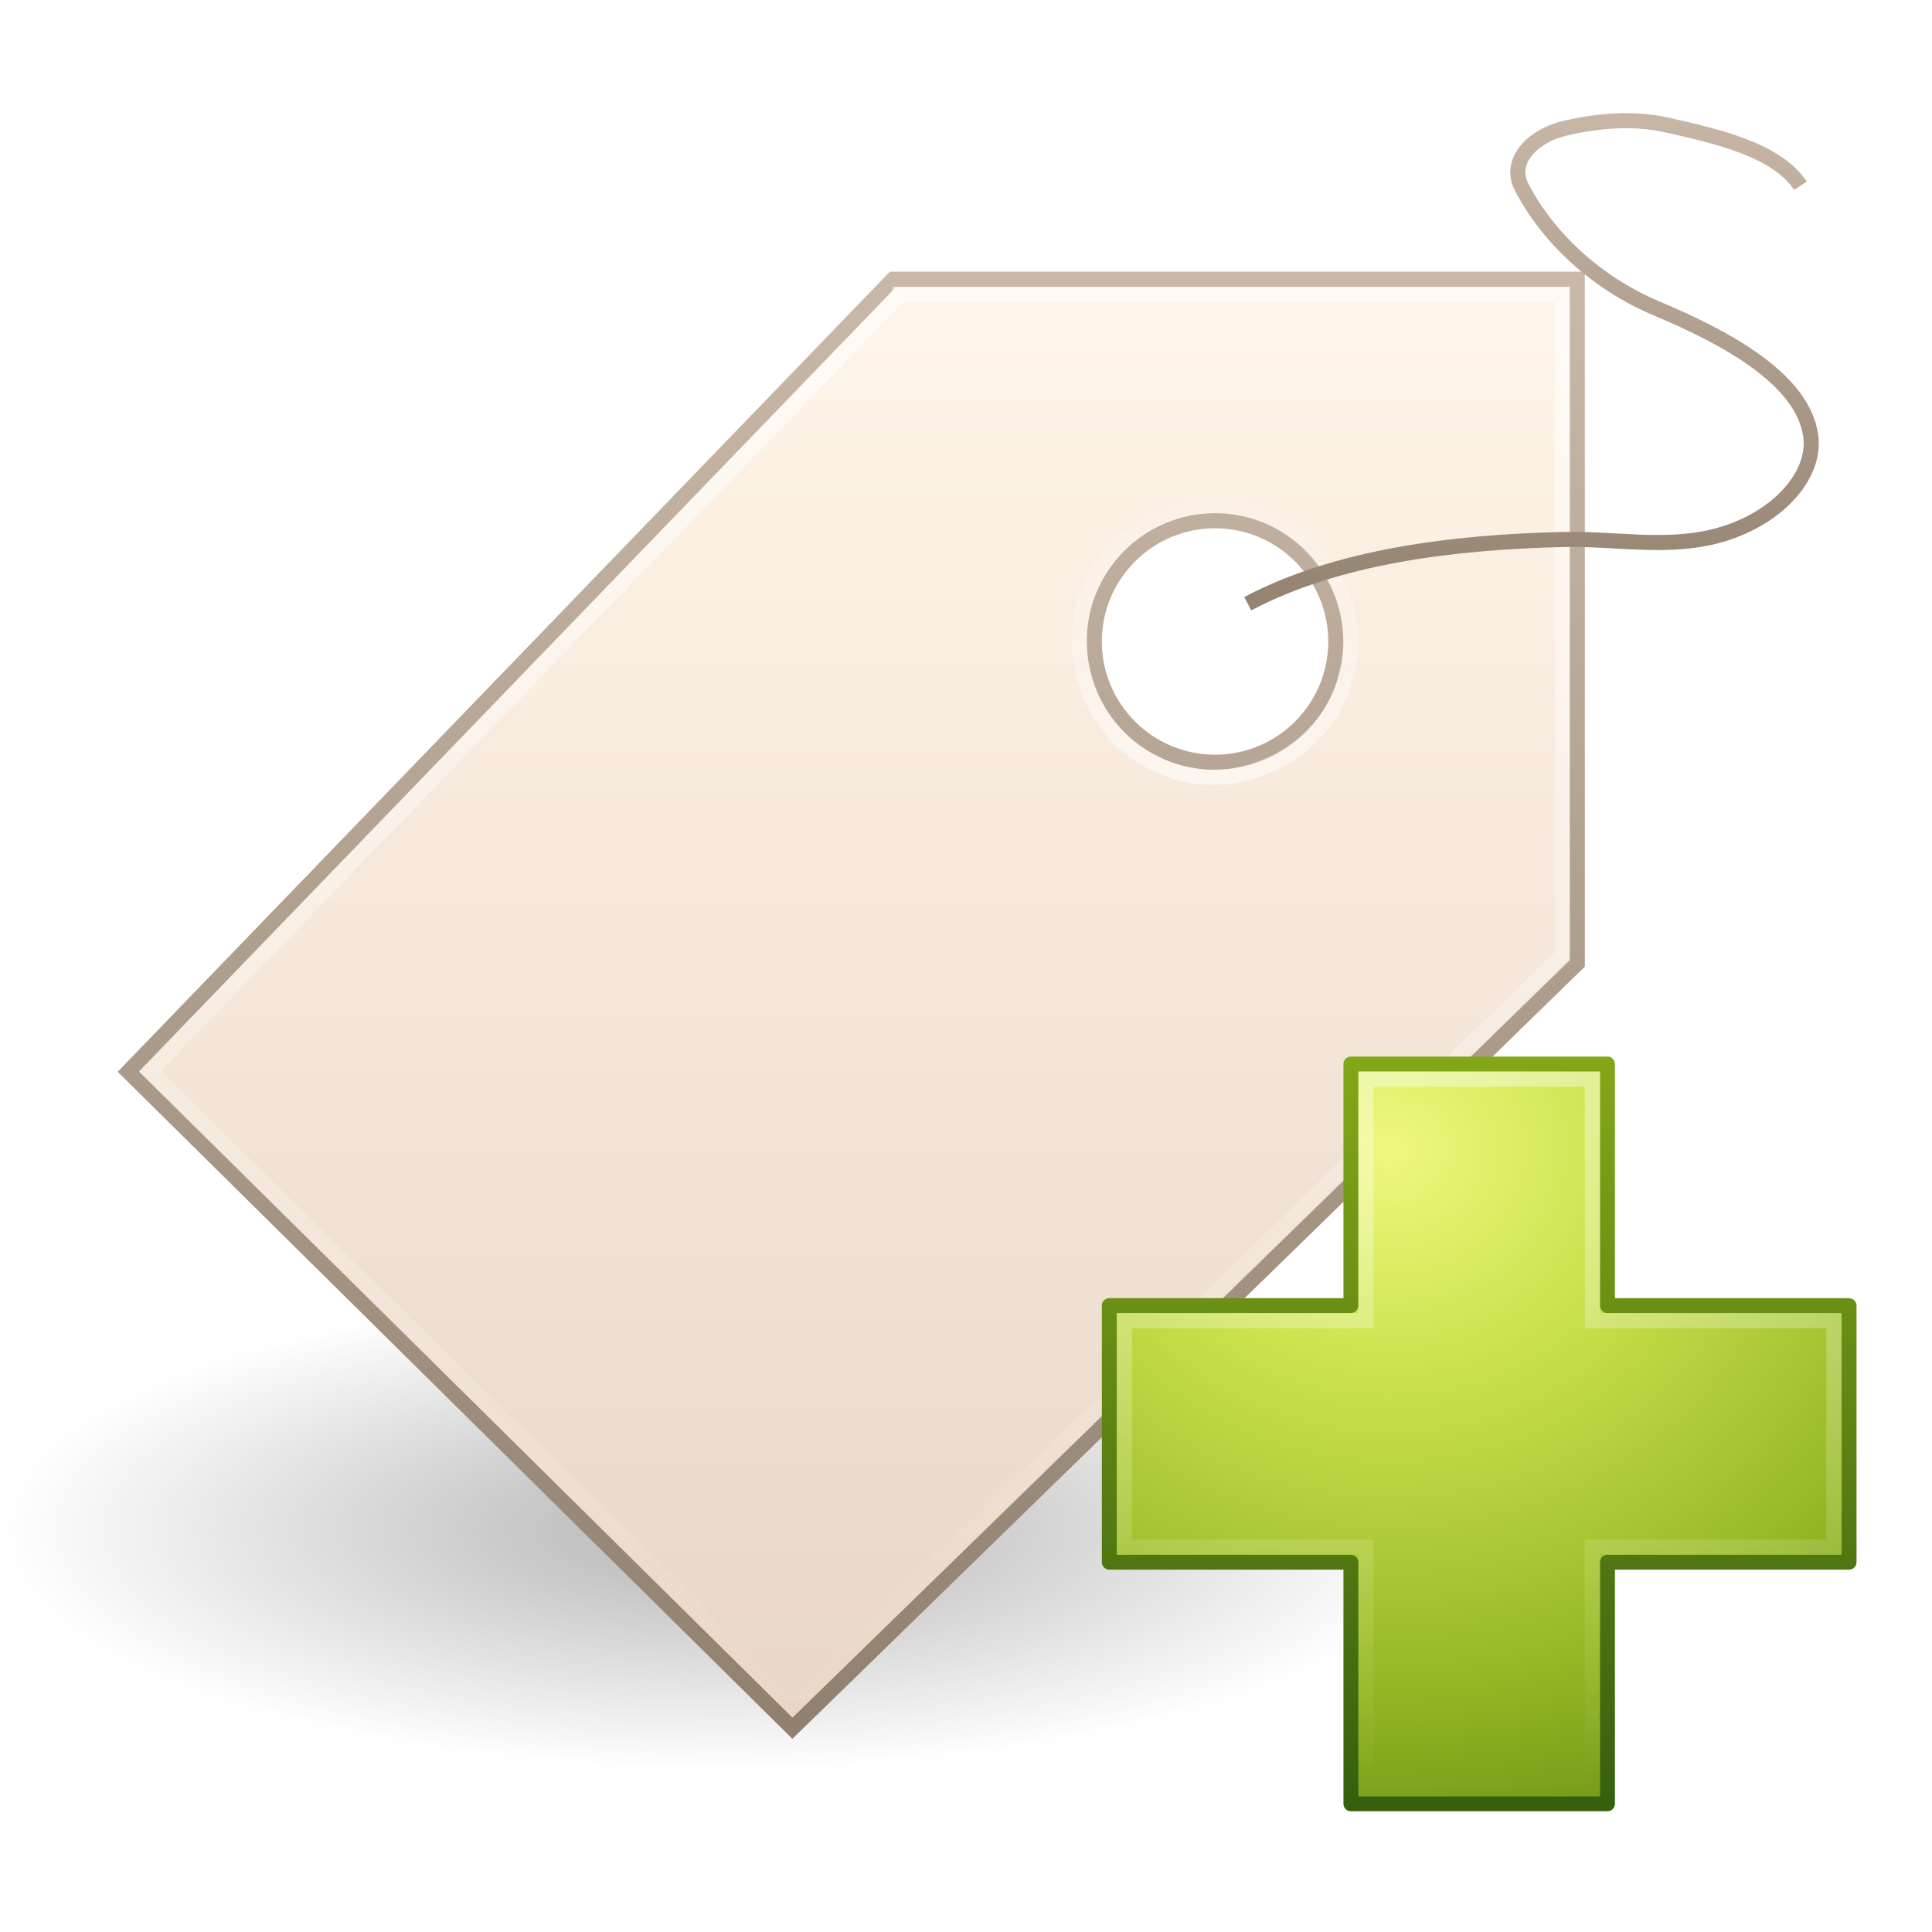
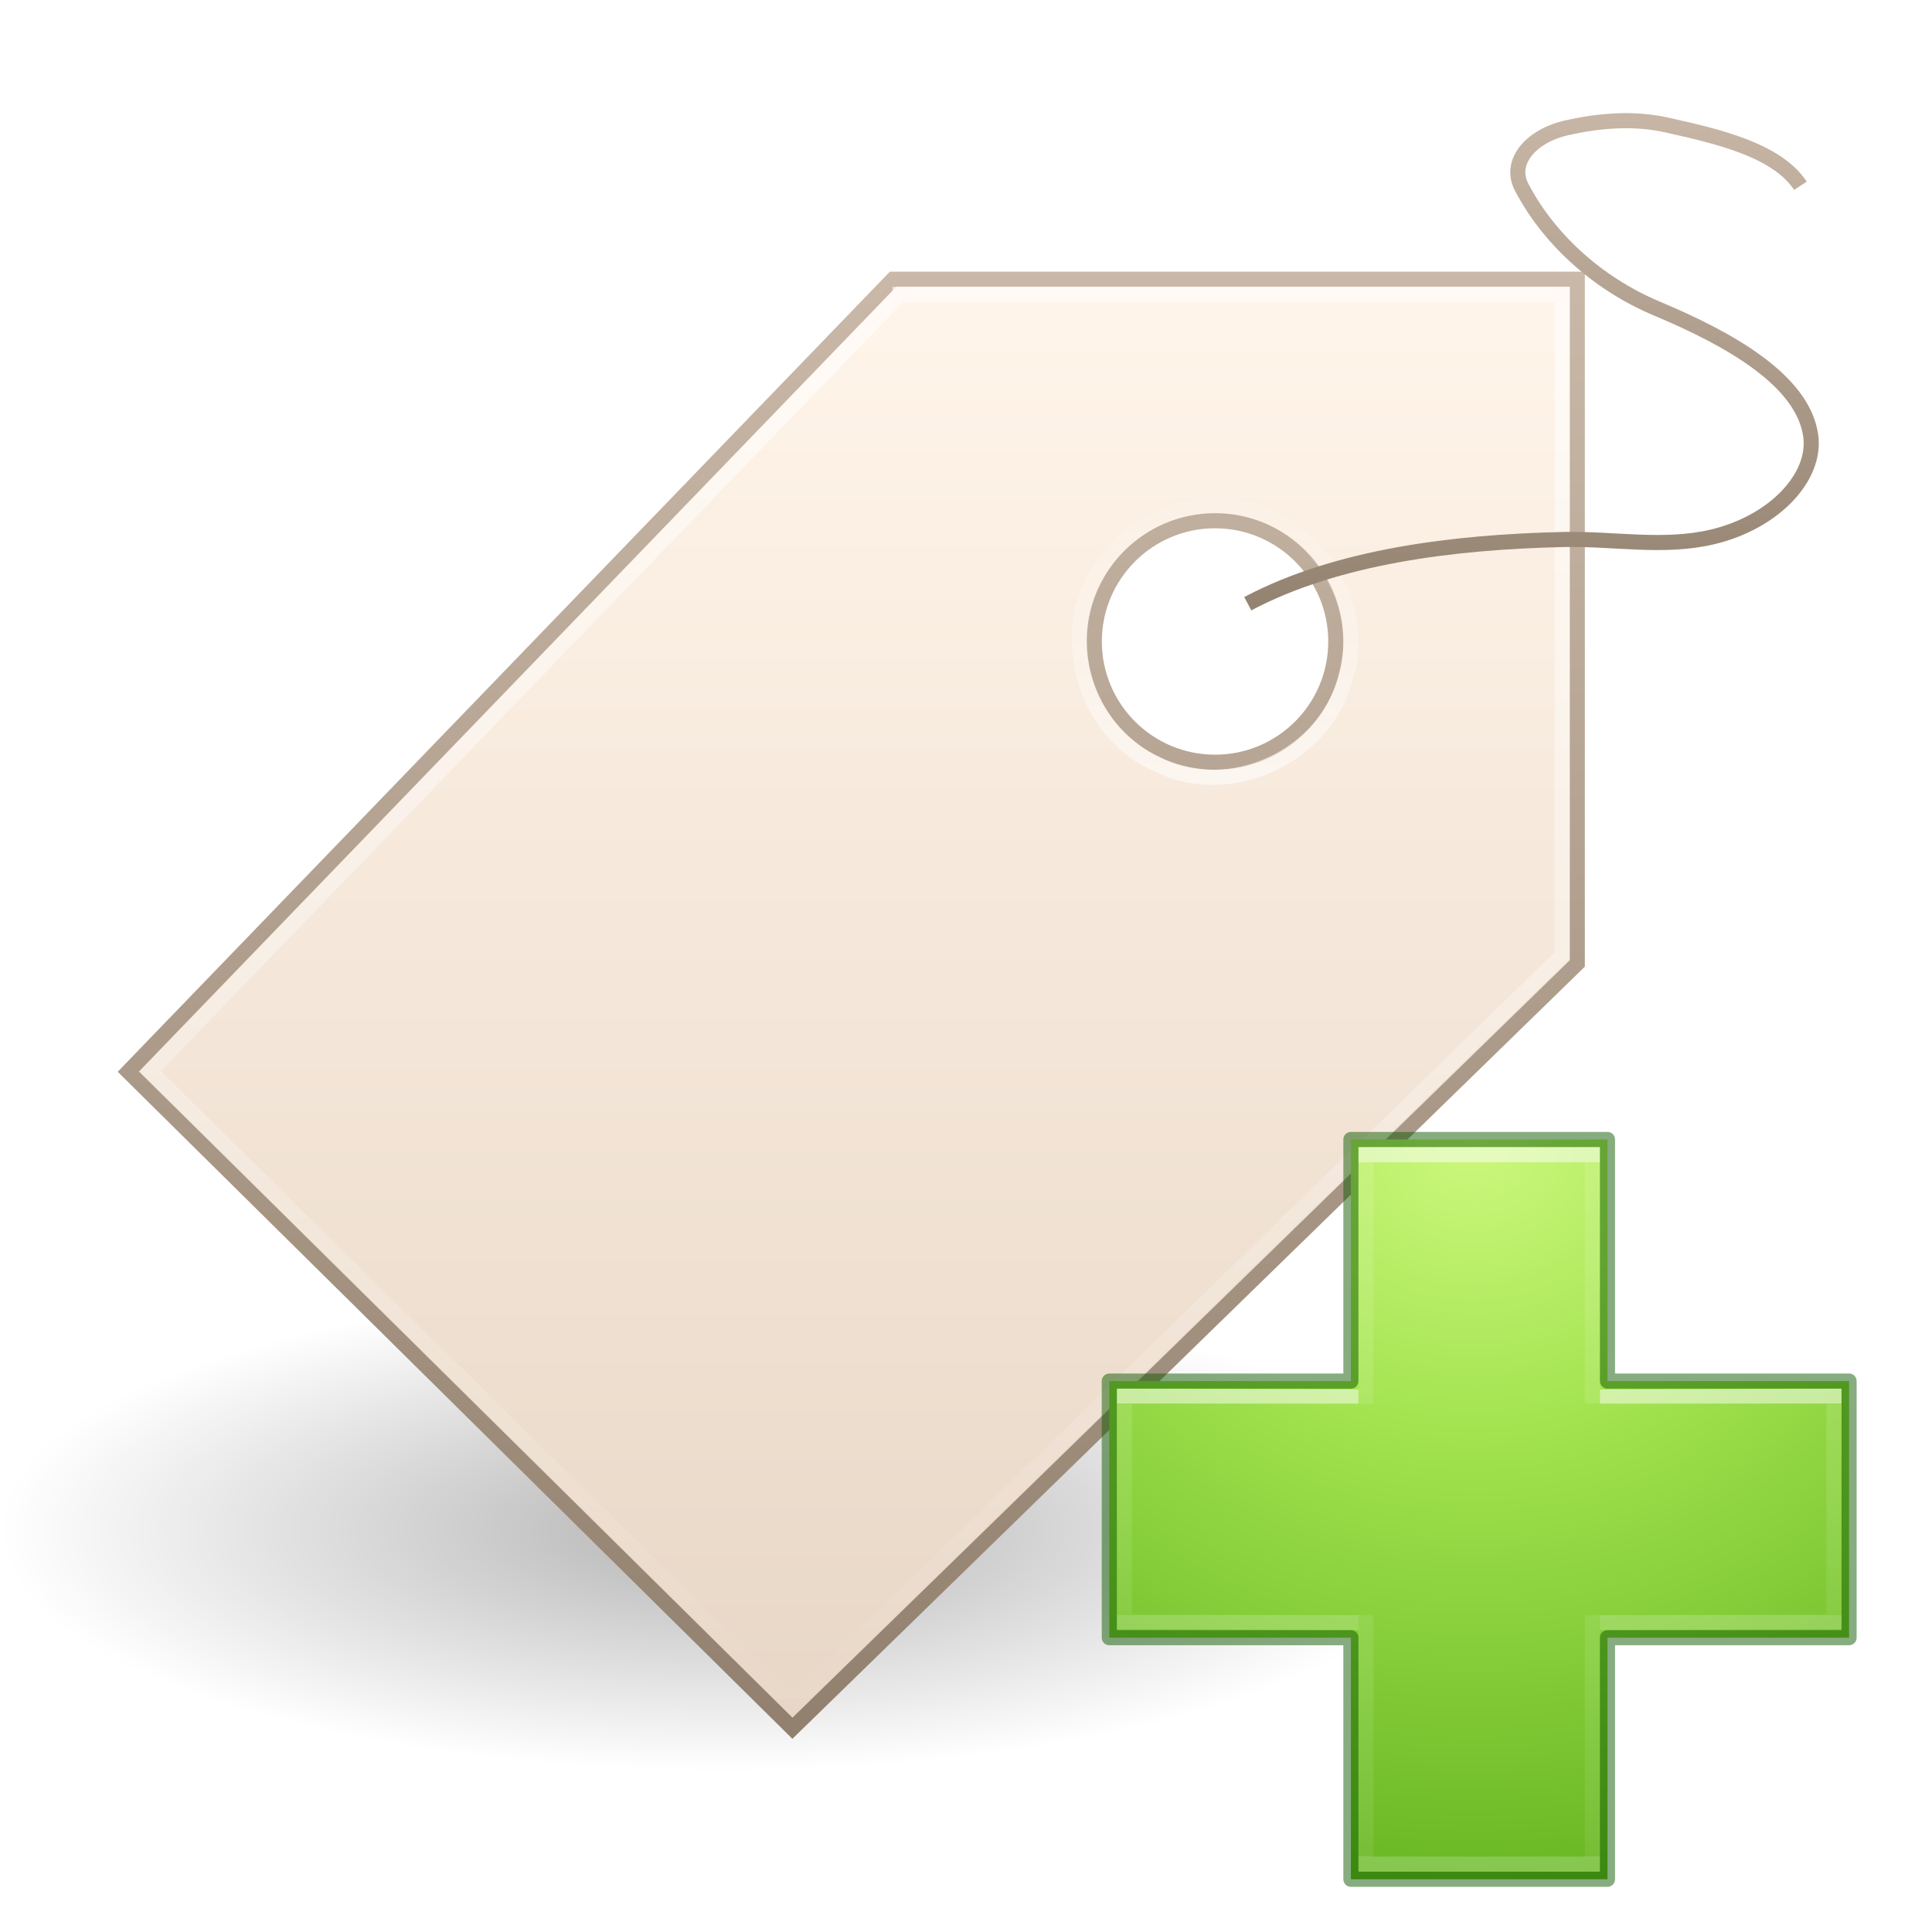
- <svg xmlns="http://www.w3.org/2000/svg" xmlns:xlink="http://www.w3.org/1999/xlink" width="128" height="128" id="svg3342" version="1.1">
+ <svg xmlns="http://www.w3.org/2000/svg" xmlns:xlink="http://www.w3.org/1999/xlink" id="svg3342" height="128" width="128" version="1.1">
  <defs id="defs3344">
-     <linearGradient xlink:href="#linearGradient3943-5" id="linearGradient2862-8" gradientUnits="userSpaceOnUse" gradientTransform="matrix(1.655548,0,0,1.645561,60.9673,-7.100053)" x1="22.369" y1="8.569" x2="22.369" y2="37.738" />
-     <linearGradient id="linearGradient3943-5">
-       <stop id="stop3945-3" style="stop-color:#ffffff;stop-opacity:1" offset="0" />
-       <stop id="stop3947-9" style="stop-color:#ffffff;stop-opacity:0" offset="1" />
+     <linearGradient gradientTransform="matrix(5.333333,0,0,5.333333,-5.333333,5.330407)" gradientUnits="userSpaceOnUse" xlink:href="#linearGradient3251" id="linearGradient2865" y2="-0.025" x2="17.592" y1="7" x1="17.592" />
+     <linearGradient id="linearGradient3251">
+       <stop offset="0" style="stop-color:#917f6e;stop-opacity:1" id="stop3253" />
+       <stop offset="1" style="stop-color:#cbbaa9;stop-opacity:1" id="stop3255" />
    </linearGradient>
-     <radialGradient r="31" fy="51.695" fx="69.448" cy="51.695" cx="69.448" gradientTransform="matrix(0,1.749046,-1.904754,0,190.548,-109.2867)" gradientUnits="userSpaceOnUse" id="radialGradient3230" xlink:href="#linearGradient3242-7-4" />
-     <linearGradient id="linearGradient3242-7-4">
-       <stop id="stop3244-5-1" style="stop-color:#eef87e;stop-opacity:1" offset="0" />
-       <stop id="stop3246-9-5" style="stop-color:#cde34f;stop-opacity:1" offset="0.262" />
-       <stop id="stop3248-7-4" style="stop-color:#93b723;stop-opacity:1" offset="0.661" />
-       <stop id="stop3250-8-1" style="stop-color:#5a7e0d;stop-opacity:1" offset="1" />
+     <linearGradient gradientTransform="matrix(3.73485,0,0,3.734837,-68.91924,5.147402)" gradientUnits="userSpaceOnUse" xlink:href="#linearGradient4222" id="linearGradient2868" y2="7.092" x2="40.007" y1="12.911" x1="40.007" />
+     <linearGradient id="linearGradient4222">
+       <stop offset="0" style="stop-color:#ffffff;stop-opacity:1" id="stop4224" />
+       <stop offset="1" style="stop-color:#ffffff;stop-opacity:0" id="stop4226" />
    </linearGradient>
-     <linearGradient y2="53.868" x2="72.422" y1="122.132" x1="72.422" gradientTransform="matrix(0.7272926,0,0,0.7324681,33.99825,-33.45721)" gradientUnits="userSpaceOnUse" id="linearGradient3232" xlink:href="#linearGradient2490-3-5" />
-     <linearGradient id="linearGradient2490-3-5">
-       <stop id="stop2492-3-5" style="stop-color:#365f0e;stop-opacity:1" offset="0" />
-       <stop id="stop2494-8-4" style="stop-color:#84a718;stop-opacity:1" offset="1" />
+     <linearGradient gradientTransform="matrix(5.835569,0,0,5.835581,-151.2569,-17.85016)" gradientUnits="userSpaceOnUse" xlink:href="#linearGradient4222" id="linearGradient2871" y2="22.698" x2="38.382" y1="5.906" x1="38.382" />
+     <linearGradient gradientTransform="matrix(5.333333,0,0,5.333333,-132.8333,-10.83333)" gradientUnits="userSpaceOnUse" xlink:href="#linearGradient3243" id="linearGradient2874" y2="24.034" x2="39.906" y1="6.123" x1="39.906" />
+     <linearGradient id="linearGradient3243">
+       <stop offset="0" style="stop-color:#fff4e9;stop-opacity:1" id="stop3245" />
+       <stop offset="1" style="stop-color:#e7d6c5;stop-opacity:1" id="stop3247" />
    </linearGradient>
-     <linearGradient xlink:href="#linearGradient3251" id="linearGradient2865" gradientUnits="userSpaceOnUse" gradientTransform="matrix(5.333333,0,0,5.333333,-5.333333,-58.66959)" x1="17.592" y1="7" x2="17.592" y2="-0.025" />
-     <linearGradient id="linearGradient3251">
-       <stop id="stop3253" style="stop-color:#917f6e;stop-opacity:1" offset="0" />
-       <stop id="stop3255" style="stop-color:#cbbaa9;stop-opacity:1" offset="1" />
+     <linearGradient gradientTransform="matrix(5.333333,0,0,5.333333,-132.8333,-10.83333)" gradientUnits="userSpaceOnUse" xlink:href="#linearGradient3251" id="linearGradient2876" y2="5" x2="32.016" y1="24.011" x1="32.016" />
+     <linearGradient id="linearGradient3283">
+       <stop offset="0" style="stop-color:#000000;stop-opacity:1" id="stop3285" />
+       <stop offset="1" style="stop-color:#000000;stop-opacity:0" id="stop3287" />
    </linearGradient>
-     <linearGradient xlink:href="#linearGradient4222" id="linearGradient2868" gradientUnits="userSpaceOnUse" gradientTransform="matrix(3.73485,0,0,3.734837,-68.91924,-58.8526)" x1="40.007" y1="12.911" x2="40.007" y2="7.092" />
-     <linearGradient id="linearGradient4222">
-       <stop id="stop4224" style="stop-color:#ffffff;stop-opacity:1" offset="0" />
-       <stop id="stop4226" style="stop-color:#ffffff;stop-opacity:0" offset="1" />
+     <radialGradient gradientTransform="matrix(5.209091,0,0,1.736364,-6.545451,66.34835)" gradientUnits="userSpaceOnUse" xlink:href="#linearGradient3283" id="radialGradient3340" fy="20.147" fx="10.471" r="9.215" cy="20.147" cx="10.471" />
+     <radialGradient gradientTransform="matrix(0,2.423525,-2.639279,0,226.369,-84.88818)" gradientUnits="userSpaceOnUse" xlink:href="#linearGradient3242-7-3-8-0-4-58-06" id="radialGradient3381" fy="48.768" fx="66.127" r="31" cy="48.768" cx="66.127" />
+     <linearGradient id="linearGradient3242-7-3-8-0-4-58-06">
+       <stop id="stop3244-5-8-5-6-4-3-8" style="stop-color:#cdf87e;stop-opacity:1" offset="0" />
+       <stop id="stop3246-9-5-1-5-3-0-7" style="stop-color:#a2e34f;stop-opacity:1" offset="0.262" />
+       <stop id="stop3248-7-2-0-7-5-35-9" style="stop-color:#68b723;stop-opacity:1" offset="0.661" />
+       <stop id="stop3250-8-2-8-5-6-40-4" style="stop-color:#1d7e0d;stop-opacity:1" offset="1" />
    </linearGradient>
-     <linearGradient xlink:href="#linearGradient4222" id="linearGradient2871" gradientUnits="userSpaceOnUse" gradientTransform="matrix(5.835569,0,0,5.835581,-151.2569,-81.85016)" x1="38.382" y1="5.906" x2="38.382" y2="22.698" />
-     <linearGradient xlink:href="#linearGradient3243" id="linearGradient2874" gradientUnits="userSpaceOnUse" gradientTransform="matrix(5.333333,0,0,5.333333,-132.8333,-74.83333)" x1="39.906" y1="6.123" x2="39.906" y2="24.034" />
-     <linearGradient id="linearGradient3243">
-       <stop id="stop3245" style="stop-color:#fff4e9;stop-opacity:1" offset="0" />
-       <stop id="stop3247" style="stop-color:#e7d6c5;stop-opacity:1" offset="1" />
+     <linearGradient gradientTransform="matrix(2.113467,0,0,1.645562,50.72421,61.89995)" gradientUnits="userSpaceOnUse" xlink:href="#linearGradient4361" id="linearGradient3030" y2="37.13" x2="24.139" y1="9.176" x1="24.139" />
+     <linearGradient id="linearGradient4361">
+       <stop offset="0" style="stop-color:#ffffff;stop-opacity:1" id="stop4363" />
+       <stop offset="0" style="stop-color:#ffffff;stop-opacity:0.235" id="stop4365" />
+       <stop offset="1" style="stop-color:#ffffff;stop-opacity:0.157" id="stop4367" />
+       <stop offset="1" style="stop-color:#ffffff;stop-opacity:0.392" id="stop4369" />
    </linearGradient>
-     <linearGradient xlink:href="#linearGradient3251" id="linearGradient2876" gradientUnits="userSpaceOnUse" gradientTransform="matrix(5.333333,0,0,5.333333,-132.8333,-74.83333)" x1="32.016" y1="24.011" x2="32.016" y2="5" />
-     <linearGradient id="linearGradient3283">
-       <stop id="stop3285" style="stop-color:#000000;stop-opacity:1" offset="0" />
-       <stop id="stop3287" style="stop-color:#000000;stop-opacity:0" offset="1" />
+     <linearGradient gradientTransform="matrix(1.659245,0,0,2.092852,60.83215,51.57179)" gradientUnits="userSpaceOnUse" xlink:href="#linearGradient4351" id="linearGradient3030-1" y2="26.485" x2="24.139" y1="19.795" x1="24.139" />
+     <linearGradient id="linearGradient4351">
+       <stop offset="0" style="stop-color:#ffffff;stop-opacity:1" id="stop4353" />
+       <stop offset="0" style="stop-color:#ffffff;stop-opacity:0.235" id="stop4355" />
+       <stop offset="1" style="stop-color:#ffffff;stop-opacity:0.157" id="stop4357" />
+       <stop offset="1" style="stop-color:#ffffff;stop-opacity:0.392" id="stop4359" />
    </linearGradient>
-     <radialGradient r="9.215" fy="20.147" fx="10.471" cy="20.147" cx="10.471" gradientTransform="matrix(5.209091,0,0,1.736364,-6.545451,2.348348)" gradientUnits="userSpaceOnUse" id="radialGradient3340" xlink:href="#linearGradient3283" />
  </defs>
-   <g id="layer1" transform="translate(0,64)">
-     <path style="opacity:0.3;fill:url(#radialGradient3340);fill-opacity:1;fill-rule:evenodd;stroke:none;stroke-width:1;marker:none;visibility:visible;display:inline;overflow:visible;enable-background:accumulate" id="path3281" d="M 96,37.33 A 48,16 0 1 1 7.0000002e-7,37.33 48,16 0 1 1 96,37.33 z" />
-     <path style="fill:url(#linearGradient2874);fill-opacity:1;fill-rule:evenodd;stroke:url(#linearGradient2876);stroke-width:1px;stroke-linecap:butt;stroke-linejoin:miter;stroke-opacity:1" id="path2463" d="M 59.167,-45.5 8.5,7 52.5,50.5 l 52,-50.667 0,-45.333 -45.333,0 z m 21.333,16 c 4.416,0 8,3.584 8,8 0,4.416 -3.584,8 -8,8 -4.416,0 -8,-3.584 -8,-8 0,-4.416 3.584,-8 8,-8 z" />
-     <path style="opacity:0.6;fill:none;stroke:url(#linearGradient2871);stroke-width:1px;stroke-linecap:butt;stroke-linejoin:miter;stroke-opacity:1" id="path3265" d="m 59.63,-44.5 c 0,0 -49.677,51.47 -49.677,51.47 0,0 42.536,41.987 42.536,41.987 0,0 51.011,-49.665 51.011,-49.665 0,0 0,-43.793 0,-43.793 0,0 -43.87,0 -43.87,0 z" />
-     <path style="opacity:0.6;fill:none;stroke:url(#linearGradient2868);stroke-width:1px;stroke-linecap:butt;stroke-linejoin:miter;stroke-opacity:1" id="path3294" d="m 80.475,-30.491 c 5.652,-0.199 10.312,5.803 8.704,11.23 -1.195,5.325 -7.752,8.394 -12.596,5.856 -4.986,-2.202 -6.724,-9.214 -3.307,-13.472 1.66,-2.246 4.402,-3.635 7.199,-3.614 z" />
-     <path style="fill:none;stroke:url(#linearGradient2865);stroke-width:1px;stroke-linecap:butt;stroke-linejoin:miter;stroke-opacity:1" id="path3298" d="m 82.667,-24.003 c 5.915,-3.132 13.621,-4.091 20.943,-4.255 3.291,-0.073 6.618,0.597 9.848,-0.171 4.111,-0.978 6.912,-3.989 6.502,-6.743 -0.55,-3.696 -5.515,-6.424 -10.171,-8.377 -4.13,-1.732 -7.309,-4.818 -8.989,-8.078 -0.849,-1.647 0.634,-3.377 3.011,-3.908 2.16,-0.482 4.422,-0.673 6.62,-0.183 3.345,0.745 7.294,1.655 8.851,4.025" />
-     <path style="color:#000000;fill:url(#radialGradient3230);fill-opacity:1;fill-rule:nonzero;stroke:url(#linearGradient3232);stroke-width:0.985;stroke-linecap:round;stroke-linejoin:round;stroke-miterlimit:4;stroke-opacity:1;stroke-dasharray:none;stroke-dashoffset:0;marker:none;visibility:visible;display:inline;overflow:visible;enable-background:accumulate" id="path2262" d="m 89.5,22.5 0,-16.007 17,0 0,16.007 16.007,0 0,17 -16.007,0 0,16.007 -17,0 0,-16.007 -16.007,0 0,-17 16.007,0 z" />
-     <path style="opacity:0.4;fill:none;stroke:url(#linearGradient2862-8);stroke-width:1;stroke-linecap:butt;stroke-linejoin:miter;stroke-miterlimit:4;stroke-opacity:1;stroke-dasharray:none;display:inline" id="path2272" d="m 90.5,23.5 0,-16 15,0 0,16 16,0 0,15 -16,0 0,16 -15,0 0,-16 -16,0 0,-15 16,0 z" />
+   <path d="m 96,101.33 a 48,16 0 1 1 -96,0 48,16 0 1 1 96,0 z" id="path3281" style="display:inline;overflow:visible;visibility:visible;opacity:0.3;fill:url(#radialGradient3340);fill-opacity:1;fill-rule:evenodd;stroke:none;stroke-width:1;marker:none;enable-background:accumulate" />
+   <path d="M 59.167,18.5 8.5,71 52.5,114.5 l 52,-50.667 0,-45.333 -45.333,0 z m 21.333,16 c 4.416,0 8,3.584 8,8 0,4.416 -3.584,8 -8,8 -4.416,0 -8,-3.584 -8,-8 0,-4.416 3.584,-8 8,-8 z" id="path2463" style="fill:url(#linearGradient2874);fill-opacity:1;fill-rule:evenodd;stroke:url(#linearGradient2876);stroke-width:1px;stroke-linecap:butt;stroke-linejoin:miter;stroke-opacity:1" />
+   <path d="m 59.63,19.5 c 0,0 -49.677,51.47 -49.677,51.47 0,0 42.536,41.987 42.536,41.987 0,0 51.011,-49.665 51.011,-49.665 0,0 0,-43.793 0,-43.793 0,0 -43.87,0 -43.87,0 z" id="path3265" style="opacity:0.6;fill:none;stroke:url(#linearGradient2871);stroke-width:1px;stroke-linecap:butt;stroke-linejoin:miter;stroke-opacity:1" />
+   <path d="m 80.475,33.509 c 5.652,-0.199 10.312,5.803 8.704,11.23 -1.195,5.325 -7.752,8.394 -12.596,5.856 -4.986,-2.202 -6.724,-9.214 -3.307,-13.472 1.66,-2.246 4.402,-3.635 7.199,-3.614 z" id="path3294" style="opacity:0.6;fill:none;stroke:url(#linearGradient2868);stroke-width:1px;stroke-linecap:butt;stroke-linejoin:miter;stroke-opacity:1" />
+   <path d="m 82.667,39.997 c 5.915,-3.132 13.621,-4.091 20.943,-4.255 3.291,-0.073 6.618,0.597 9.848,-0.171 4.111,-0.978 6.912,-3.989 6.502,-6.743 -0.55,-3.696 -5.515,-6.424 -10.171,-8.377 -4.13,-1.732 -7.309,-4.818 -8.989,-8.078 -0.849,-1.647 0.634,-3.377 3.011,-3.908 2.16,-0.482 4.422,-0.673 6.62,-0.183 3.345,0.745 7.294,1.655 8.851,4.025" id="path3298" style="fill:none;stroke:url(#linearGradient2865);stroke-width:1px;stroke-linecap:butt;stroke-linejoin:miter;stroke-opacity:1" />
+   <g id="g4390">
+     <path style="color:#000000;display:inline;overflow:visible;visibility:visible;fill:url(#radialGradient3381);fill-opacity:1;fill-rule:nonzero;stroke:none;stroke-width:0.985;stroke-linecap:round;stroke-linejoin:round;stroke-miterlimit:4;stroke-dasharray:none;stroke-dashoffset:0;stroke-opacity:1;marker:none;enable-background:accumulate" id="path2262" d="m 89.5,91.5 0,-16.007 17,0 0,16.007 16.007,0 0,17 -16.007,0 0,16.007 -17,0 0,-16.007 -16.007,0 0,-17 16.007,0 z" />
+     <path d="m 90.5,93.013 0,-16.513 15,0 0,16.487 m 0,14.013 0,16.5 -15,0 0,-16.5" id="path2272-4" style="display:inline;opacity:0.5;fill:none;stroke:url(#linearGradient3030);stroke-width:1;stroke-linecap:butt;stroke-linejoin:miter;stroke-miterlimit:4;stroke-dasharray:none;stroke-opacity:1" />
+     <path d="m 106,92.556 15.5,-0.054 0,14.944 -15.5,0.054 m -16,0 -15.5,-0.054 0,-14.944 15.5,0.054" id="path2272-2" style="display:inline;opacity:0.5;fill:none;stroke:url(#linearGradient3030-1);stroke-width:1;stroke-linecap:butt;stroke-linejoin:miter;stroke-miterlimit:4;stroke-dasharray:none;stroke-opacity:1" />
+     <path style="color:#000000;clip-rule:nonzero;display:inline;overflow:visible;visibility:visible;opacity:0.5;isolation:auto;mix-blend-mode:normal;color-interpolation:sRGB;color-interpolation-filters:linearRGB;solid-color:#000000;solid-opacity:1;fill:none;fill-opacity:1;fill-rule:nonzero;stroke:#0f5a00;stroke-width:1;stroke-linecap:round;stroke-linejoin:round;stroke-miterlimit:4;stroke-dasharray:none;stroke-dashoffset:0;stroke-opacity:1;marker:none;color-rendering:auto;image-rendering:auto;shape-rendering:auto;text-rendering:auto;enable-background:accumulate" id="path2262-8" d="m 89.5,91.5 0,-16.007 17,0 0,16.007 16.007,0 0,17 -16.007,0 0,16.007 -17,0 0,-16.007 -16.007,0 0,-17 16.007,0 z" />
  </g>
</svg>
